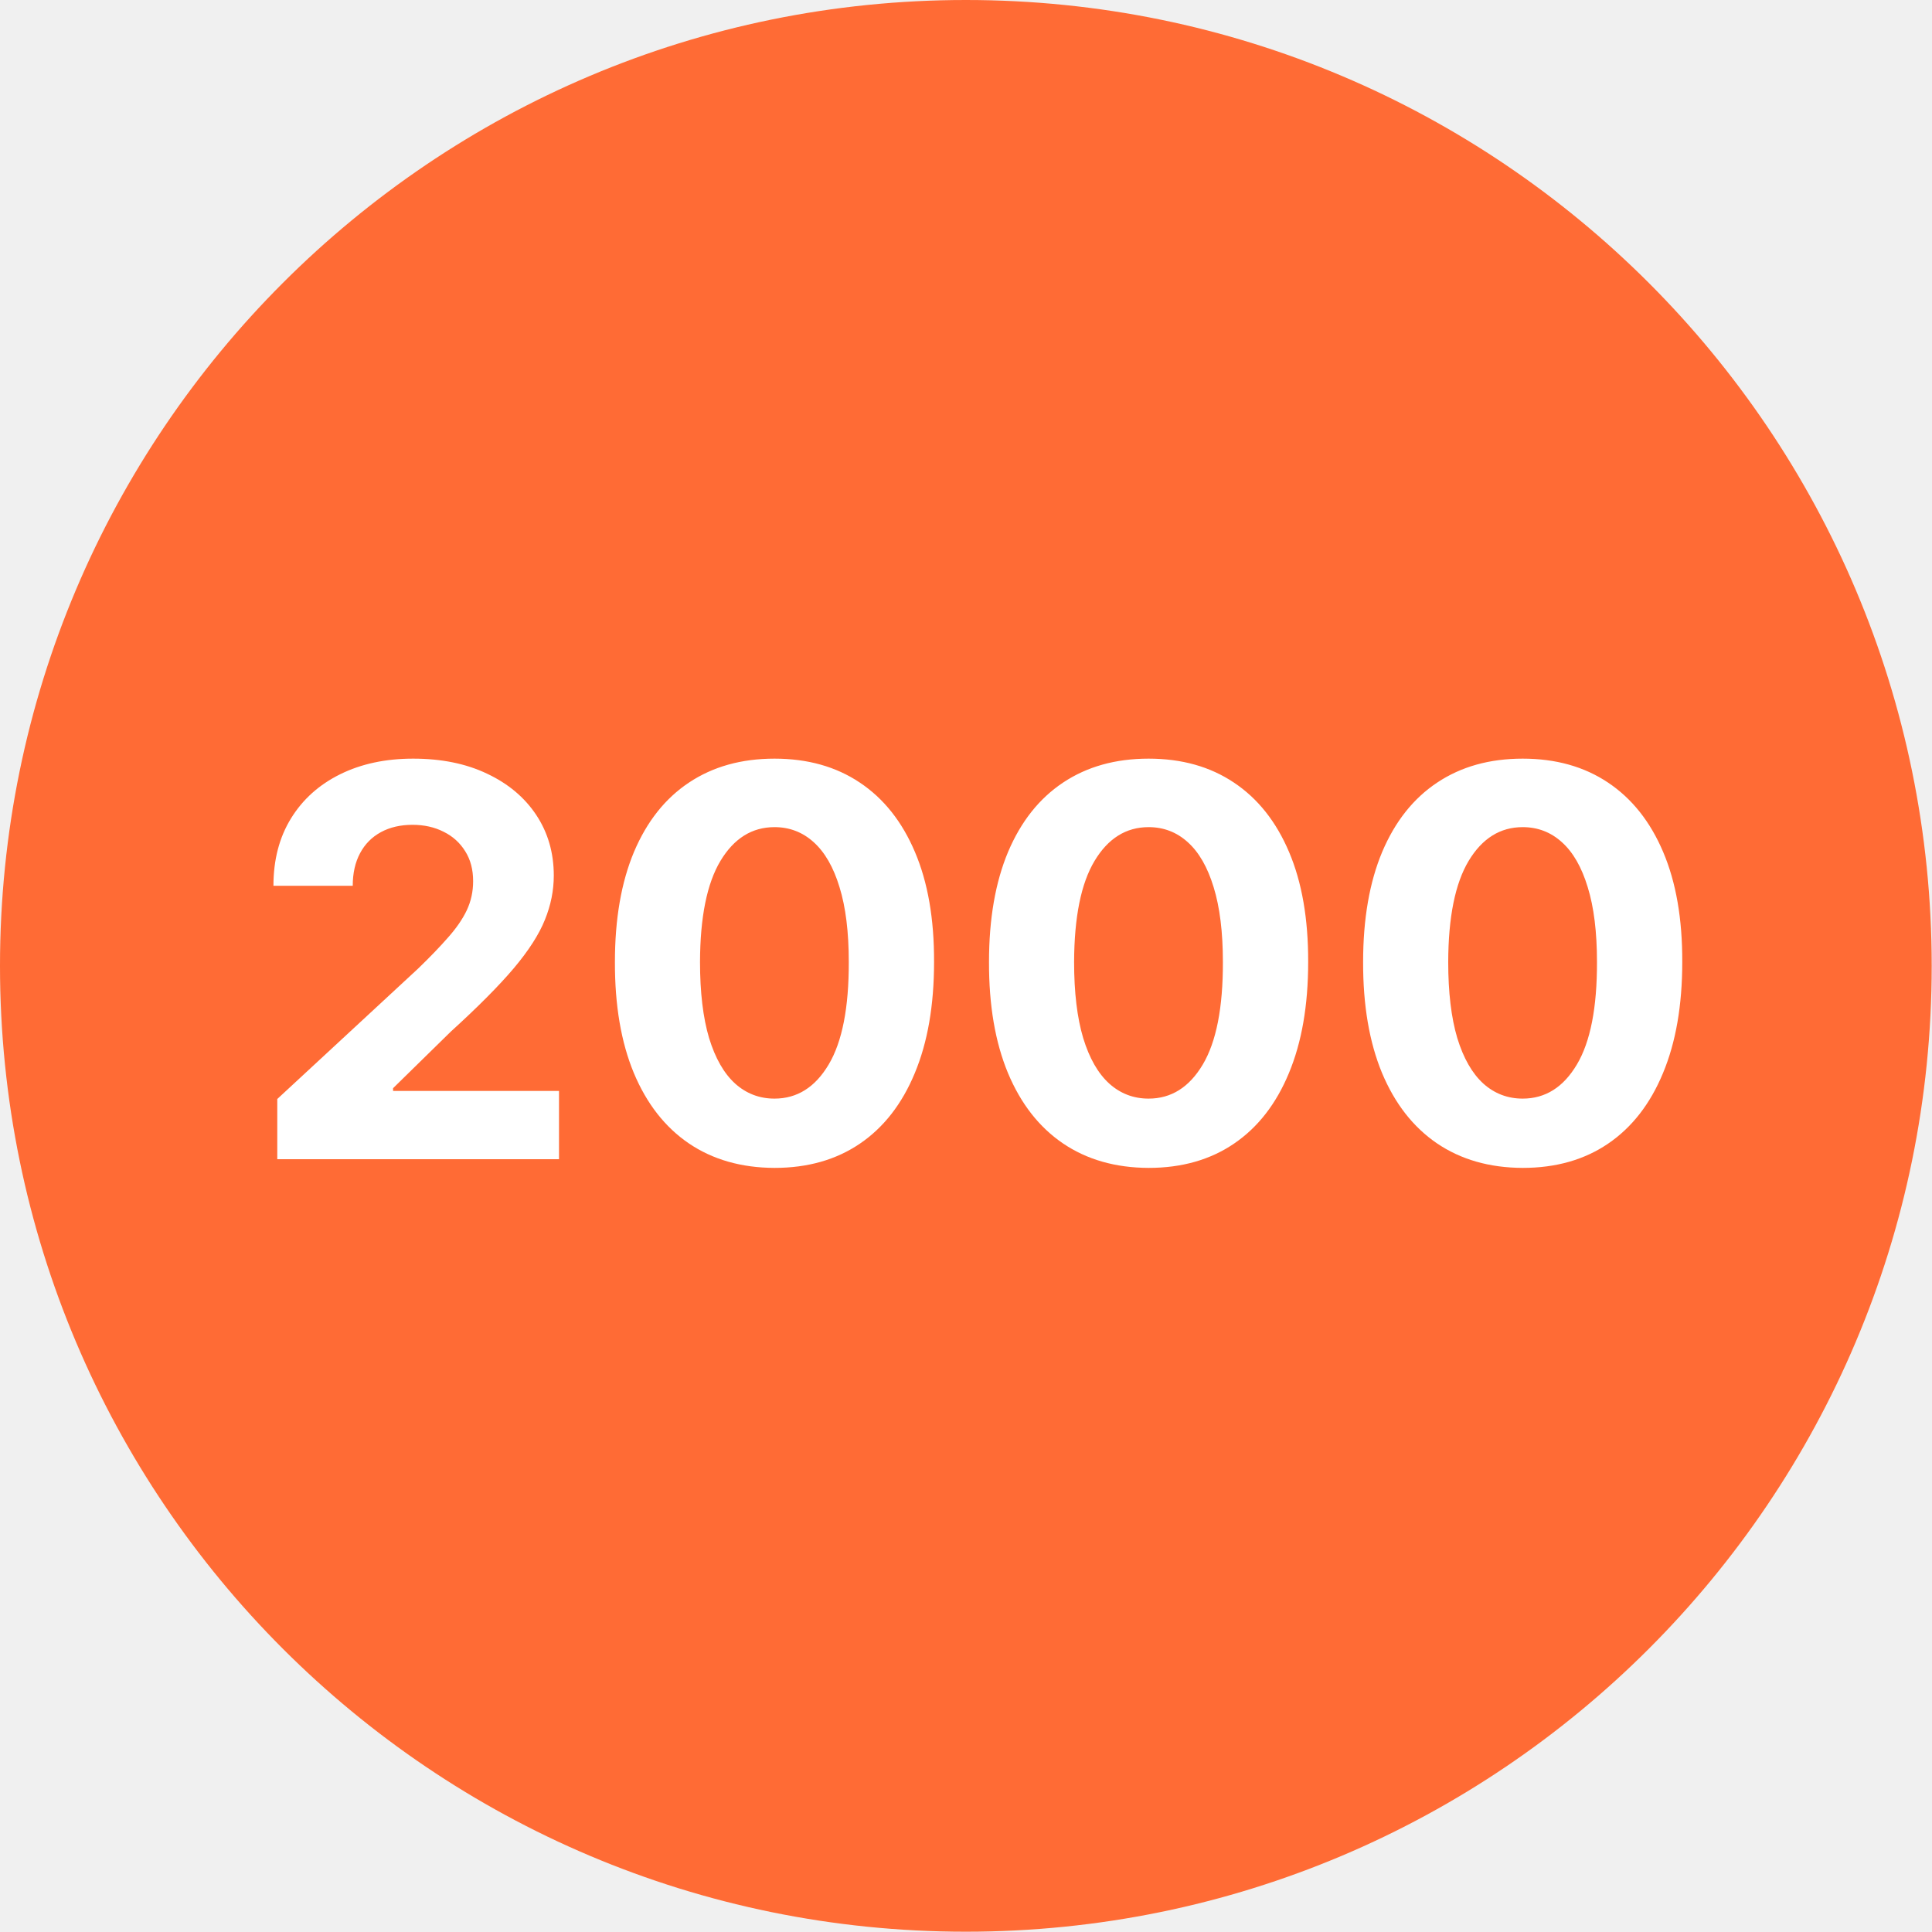
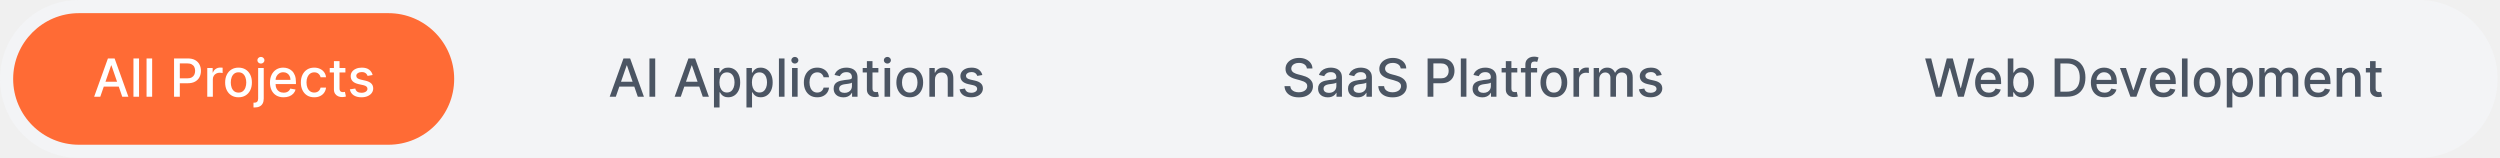
- <svg xmlns="http://www.w3.org/2000/svg" width="64" height="64" viewBox="0 0 64 64" fill="none">
-   <path d="M0 31.995C0 14.325 14.325 0 31.995 0V0C49.665 0 63.99 14.325 63.99 31.995V31.995C63.99 49.665 49.665 63.99 31.995 63.99V63.99C14.325 63.99 0 49.665 0 31.995V31.995Z" fill="#FF6B35" />
-   <path d="M9.185 38.4V36.406L13.845 32.091C14.242 31.708 14.574 31.363 14.842 31.056C15.115 30.749 15.322 30.449 15.462 30.155C15.603 29.856 15.673 29.535 15.673 29.189C15.673 28.806 15.586 28.476 15.411 28.199C15.236 27.917 14.998 27.702 14.695 27.553C14.393 27.4 14.05 27.323 13.666 27.323C13.266 27.323 12.916 27.404 12.618 27.566C12.32 27.728 12.089 27.96 11.928 28.263C11.766 28.565 11.685 28.925 11.685 29.343H9.058C9.058 28.486 9.251 27.743 9.639 27.112C10.027 26.481 10.57 25.993 11.269 25.648C11.968 25.303 12.773 25.131 13.685 25.131C14.623 25.131 15.439 25.297 16.134 25.629C16.832 25.957 17.376 26.413 17.764 26.997C18.151 27.581 18.345 28.25 18.345 29.004C18.345 29.498 18.247 29.986 18.051 30.468C17.859 30.949 17.516 31.484 17.022 32.072C16.528 32.656 15.831 33.357 14.932 34.175L13.021 36.048V36.138H18.518V38.4H9.185ZM25.656 38.688C24.557 38.684 23.611 38.413 22.818 37.876C22.03 37.339 21.422 36.562 20.996 35.543C20.574 34.525 20.366 33.3 20.37 31.868C20.37 30.44 20.581 29.224 21.003 28.218C21.429 27.212 22.036 26.447 22.824 25.923C23.617 25.395 24.561 25.131 25.656 25.131C26.751 25.131 27.693 25.395 28.481 25.923C29.274 26.451 29.883 27.219 30.309 28.224C30.736 29.226 30.947 30.44 30.942 31.868C30.942 33.304 30.729 34.531 30.303 35.55C29.881 36.568 29.276 37.346 28.488 37.883C27.699 38.42 26.756 38.688 25.656 38.688ZM25.656 36.393C26.406 36.393 27.005 36.016 27.452 35.262C27.9 34.508 28.121 33.376 28.117 31.868C28.117 30.875 28.015 30.048 27.81 29.388C27.61 28.727 27.324 28.231 26.954 27.898C26.587 27.566 26.155 27.4 25.656 27.4C24.91 27.4 24.314 27.773 23.866 28.518C23.419 29.264 23.193 30.381 23.189 31.868C23.189 32.873 23.289 33.713 23.489 34.386C23.694 35.055 23.981 35.558 24.352 35.895C24.723 36.227 25.157 36.393 25.656 36.393ZM38.049 38.688C36.949 38.684 36.003 38.413 35.211 37.876C34.422 37.339 33.815 36.562 33.389 35.543C32.967 34.525 32.758 33.3 32.762 31.868C32.762 30.44 32.973 29.224 33.395 28.218C33.821 27.212 34.429 26.447 35.217 25.923C36.01 25.395 36.953 25.131 38.049 25.131C39.144 25.131 40.086 25.395 40.874 25.923C41.667 26.451 42.276 27.219 42.702 28.224C43.128 29.226 43.339 30.44 43.335 31.868C43.335 33.304 43.122 34.531 42.696 35.55C42.274 36.568 41.669 37.346 40.88 37.883C40.092 38.42 39.148 38.688 38.049 38.688ZM38.049 36.393C38.799 36.393 39.397 36.016 39.845 35.262C40.292 34.508 40.514 33.376 40.51 31.868C40.51 30.875 40.407 30.048 40.203 29.388C40.002 28.727 39.717 28.231 39.346 27.898C38.98 27.566 38.547 27.4 38.049 27.4C37.303 27.4 36.706 27.773 36.259 28.518C35.811 29.264 35.586 30.381 35.581 31.868C35.581 32.873 35.681 33.713 35.882 34.386C36.086 35.055 36.374 35.558 36.745 35.895C37.115 36.227 37.55 36.393 38.049 36.393ZM50.441 38.688C49.342 38.684 48.396 38.413 47.603 37.876C46.815 37.339 46.208 36.562 45.781 35.543C45.36 34.525 45.151 33.3 45.155 31.868C45.155 30.44 45.366 29.224 45.788 28.218C46.214 27.212 46.821 26.447 47.61 25.923C48.402 25.395 49.346 25.131 50.441 25.131C51.536 25.131 52.478 25.395 53.267 25.923C54.059 26.451 54.669 27.219 55.095 28.224C55.521 29.226 55.732 30.44 55.727 31.868C55.727 33.304 55.514 34.531 55.088 35.55C54.666 36.568 54.061 37.346 53.273 37.883C52.485 38.42 51.541 38.688 50.441 38.688ZM50.441 36.393C51.191 36.393 51.79 36.016 52.237 35.262C52.685 34.508 52.906 33.376 52.902 31.868C52.902 30.875 52.8 30.048 52.595 29.388C52.395 28.727 52.11 28.231 51.739 27.898C51.372 27.566 50.94 27.4 50.441 27.4C49.696 27.4 49.099 27.773 48.651 28.518C48.204 29.264 47.978 30.381 47.974 31.868C47.974 32.873 48.074 33.713 48.274 34.386C48.479 35.055 48.767 35.558 49.137 35.895C49.508 36.227 49.943 36.393 50.441 36.393Z" fill="white" />
+ <svg xmlns="http://www.w3.org/2000/svg" width="760" height="48" viewBox="0 0 760 48" fill="none">
+   <rect width="759.26" height="48" rx="24" fill="#F3F4F6" />
+   <rect x="4" y="4" width="134.07" height="40" rx="20" fill="#FF6B35" />
+   <path d="M30.486 29.4H28.623L32.81 17.764H34.839L39.026 29.4H37.162L33.873 19.878H33.782L30.486 29.4ZM30.799 24.844H36.844V26.321H30.799V24.844ZM42.269 17.764V29.4H40.57V17.764H42.269ZM46.253 17.764V29.4H44.554V17.764H46.253ZM52.91 29.4V17.764H57.057C57.963 17.764 58.713 17.929 59.307 18.258C59.902 18.588 60.347 19.039 60.642 19.611C60.938 20.179 61.086 20.819 61.086 21.531C61.086 22.247 60.936 22.891 60.637 23.463C60.341 24.031 59.894 24.482 59.296 24.815C58.701 25.145 57.953 25.309 57.052 25.309H54.199V23.821H56.892C57.465 23.821 57.928 23.722 58.285 23.525C58.641 23.325 58.902 23.052 59.069 22.707C59.235 22.363 59.319 21.971 59.319 21.531C59.319 21.092 59.235 20.701 59.069 20.361C58.902 20.02 58.639 19.753 58.279 19.559C57.923 19.366 57.453 19.27 56.87 19.27H54.665V29.4H52.91ZM63.008 29.4V20.673H64.65V22.059H64.74C64.9 21.59 65.18 21.221 65.581 20.951C65.987 20.679 66.445 20.542 66.956 20.542C67.062 20.542 67.188 20.546 67.331 20.554C67.479 20.561 67.595 20.571 67.678 20.582V22.207C67.61 22.188 67.489 22.167 67.314 22.145C67.14 22.118 66.966 22.105 66.792 22.105C66.39 22.105 66.032 22.19 65.718 22.361C65.407 22.527 65.161 22.76 64.979 23.059C64.797 23.355 64.706 23.692 64.706 24.071V29.4H63.008ZM72.512 29.576C71.694 29.576 70.98 29.389 70.37 29.014C69.76 28.639 69.286 28.114 68.949 27.44C68.612 26.766 68.444 25.978 68.444 25.076C68.444 24.171 68.612 23.38 68.949 22.701C69.286 22.023 69.76 21.497 70.37 21.122C70.98 20.747 71.694 20.559 72.512 20.559C73.33 20.559 74.044 20.747 74.654 21.122C75.264 21.497 75.737 22.023 76.074 22.701C76.411 23.38 76.58 24.171 76.58 25.076C76.58 25.978 76.411 26.766 76.074 27.44C75.737 28.114 75.264 28.639 74.654 29.014C74.044 29.389 73.33 29.576 72.512 29.576ZM72.517 28.15C73.048 28.15 73.487 28.01 73.836 27.73C74.184 27.45 74.442 27.076 74.608 26.611C74.779 26.145 74.864 25.631 74.864 25.071C74.864 24.514 74.779 24.003 74.608 23.537C74.442 23.067 74.184 22.69 73.836 22.406C73.487 22.122 73.048 21.98 72.517 21.98C71.983 21.98 71.54 22.122 71.188 22.406C70.84 22.69 70.58 23.067 70.41 23.537C70.243 24.003 70.16 24.514 70.16 25.071C70.16 25.631 70.243 26.145 70.41 26.611C70.58 27.076 70.84 27.45 71.188 27.73C71.54 28.01 71.983 28.15 72.517 28.15ZM78.476 20.673H80.175V29.969C80.175 30.552 80.069 31.044 79.857 31.446C79.649 31.847 79.338 32.152 78.925 32.361C78.516 32.569 78.01 32.673 77.408 32.673C77.347 32.673 77.291 32.673 77.238 32.673C77.181 32.673 77.122 32.671 77.061 32.667V31.207C77.115 31.207 77.162 31.207 77.204 31.207C77.242 31.207 77.285 31.207 77.334 31.207C77.736 31.207 78.026 31.099 78.204 30.883C78.385 30.671 78.476 30.363 78.476 29.957V20.673ZM79.317 19.326C79.022 19.326 78.768 19.228 78.556 19.031C78.347 18.83 78.243 18.592 78.243 18.315C78.243 18.035 78.347 17.796 78.556 17.599C78.768 17.398 79.022 17.298 79.317 17.298C79.613 17.298 79.865 17.398 80.073 17.599C80.285 17.796 80.391 18.035 80.391 18.315C80.391 18.592 80.285 18.83 80.073 19.031C79.865 19.228 79.613 19.326 79.317 19.326ZM86.222 29.576C85.362 29.576 84.622 29.393 84.001 29.025C83.383 28.654 82.906 28.133 82.569 27.463C82.235 26.789 82.069 25.999 82.069 25.094C82.069 24.2 82.235 23.412 82.569 22.73C82.906 22.048 83.376 21.516 83.978 21.133C84.584 20.751 85.292 20.559 86.103 20.559C86.595 20.559 87.072 20.641 87.535 20.804C87.997 20.967 88.411 21.222 88.779 21.571C89.146 21.919 89.436 22.372 89.648 22.929C89.86 23.482 89.966 24.154 89.966 24.946V25.548H83.029V24.275H88.302C88.302 23.828 88.211 23.433 88.029 23.088C87.847 22.739 87.591 22.465 87.262 22.264C86.936 22.063 86.553 21.963 86.114 21.963C85.637 21.963 85.22 22.08 84.864 22.315C84.512 22.546 84.239 22.849 84.046 23.224C83.856 23.596 83.762 23.999 83.762 24.434V25.429C83.762 26.012 83.864 26.508 84.069 26.917C84.277 27.326 84.567 27.639 84.938 27.855C85.309 28.067 85.743 28.173 86.239 28.173C86.561 28.173 86.855 28.128 87.12 28.037C87.385 27.942 87.614 27.802 87.807 27.616C88.001 27.431 88.148 27.201 88.251 26.929L89.858 27.219C89.73 27.692 89.499 28.107 89.165 28.463C88.836 28.815 88.421 29.09 87.921 29.287C87.425 29.48 86.858 29.576 86.222 29.576ZM95.528 29.576C94.683 29.576 93.956 29.385 93.346 29.003C92.74 28.616 92.274 28.084 91.948 27.406C91.622 26.728 91.459 25.951 91.459 25.076C91.459 24.19 91.626 23.408 91.959 22.73C92.293 22.048 92.762 21.516 93.368 21.133C93.974 20.751 94.688 20.559 95.51 20.559C96.173 20.559 96.764 20.683 97.283 20.929C97.802 21.171 98.221 21.512 98.539 21.951C98.861 22.391 99.052 22.904 99.113 23.491H97.459C97.368 23.082 97.16 22.73 96.834 22.434C96.512 22.139 96.081 21.991 95.539 21.991C95.065 21.991 94.651 22.116 94.294 22.366C93.942 22.613 93.668 22.965 93.471 23.423C93.274 23.878 93.175 24.416 93.175 25.037C93.175 25.673 93.272 26.222 93.465 26.684C93.658 27.147 93.931 27.505 94.283 27.758C94.639 28.012 95.058 28.139 95.539 28.139C95.861 28.139 96.153 28.08 96.414 27.963C96.679 27.842 96.901 27.669 97.079 27.446C97.26 27.222 97.387 26.953 97.459 26.639H99.113C99.052 27.203 98.868 27.707 98.561 28.15C98.255 28.594 97.844 28.942 97.329 29.196C96.817 29.45 96.217 29.576 95.528 29.576ZM105.003 20.673V22.037H100.236V20.673H105.003ZM101.515 18.582H103.214V26.838C103.214 27.167 103.263 27.416 103.361 27.582C103.46 27.745 103.587 27.857 103.742 27.917C103.901 27.974 104.073 28.003 104.259 28.003C104.395 28.003 104.515 27.993 104.617 27.974C104.719 27.955 104.799 27.94 104.856 27.929L105.162 29.332C105.064 29.37 104.924 29.408 104.742 29.446C104.56 29.488 104.333 29.51 104.06 29.514C103.613 29.522 103.196 29.442 102.81 29.275C102.424 29.109 102.111 28.851 101.873 28.503C101.634 28.154 101.515 27.717 101.515 27.19V18.582ZM113.282 22.804L111.742 23.076C111.678 22.88 111.575 22.692 111.435 22.514C111.299 22.336 111.113 22.19 110.878 22.076C110.643 21.963 110.35 21.906 109.998 21.906C109.517 21.906 109.115 22.014 108.793 22.23C108.471 22.442 108.31 22.717 108.31 23.054C108.31 23.346 108.418 23.58 108.634 23.758C108.85 23.936 109.198 24.082 109.679 24.196L111.066 24.514C111.869 24.7 112.467 24.986 112.861 25.372C113.255 25.758 113.452 26.26 113.452 26.878C113.452 27.4 113.301 27.866 112.998 28.275C112.698 28.681 112.28 28.999 111.742 29.23C111.208 29.461 110.589 29.576 109.884 29.576C108.907 29.576 108.109 29.368 107.492 28.951C106.875 28.531 106.496 27.934 106.356 27.162L107.998 26.912C108.1 27.34 108.31 27.664 108.628 27.883C108.946 28.099 109.361 28.207 109.873 28.207C110.429 28.207 110.875 28.092 111.208 27.861C111.541 27.626 111.708 27.34 111.708 27.003C111.708 26.73 111.606 26.501 111.401 26.315C111.2 26.13 110.892 25.989 110.475 25.895L108.998 25.571C108.183 25.385 107.581 25.09 107.191 24.684C106.804 24.279 106.611 23.766 106.611 23.145C106.611 22.63 106.755 22.179 107.043 21.792C107.331 21.406 107.729 21.105 108.236 20.889C108.744 20.669 109.325 20.559 109.981 20.559C110.924 20.559 111.666 20.764 112.208 21.173C112.75 21.578 113.107 22.122 113.282 22.804Z" fill="white" />
+   <path d="M187.211 29.4H185.347L189.535 17.764H191.563L195.751 29.4H193.887L190.597 19.878H190.506L187.211 29.4ZM187.523 24.844H193.569V26.321H187.523V24.844ZM199.187 17.764V29.4H197.431V17.764H199.187ZM206.961 29.4H205.097L209.285 17.764H211.313L215.501 29.4H213.637L210.347 19.878H210.256L206.961 29.4ZM207.273 24.844H213.319V26.321H207.273V24.844ZM217.045 32.673V20.673H218.704V22.088H218.846C218.944 21.906 219.086 21.696 219.272 21.457C219.458 21.219 219.715 21.01 220.045 20.832C220.374 20.65 220.81 20.559 221.352 20.559C222.056 20.559 222.685 20.738 223.238 21.094C223.791 21.45 224.225 21.963 224.539 22.633C224.857 23.304 225.016 24.111 225.016 25.054C225.016 25.997 224.859 26.806 224.545 27.48C224.23 28.15 223.799 28.667 223.249 29.031C222.7 29.391 222.073 29.571 221.369 29.571C220.838 29.571 220.405 29.482 220.068 29.304C219.734 29.126 219.473 28.917 219.283 28.679C219.094 28.44 218.948 28.228 218.846 28.042H218.744V32.673H217.045ZM218.71 25.037C218.71 25.65 218.799 26.188 218.977 26.65C219.155 27.113 219.412 27.474 219.749 27.736C220.086 27.993 220.499 28.122 220.988 28.122C221.496 28.122 221.92 27.988 222.261 27.719C222.602 27.446 222.859 27.076 223.033 26.611C223.211 26.145 223.3 25.62 223.3 25.037C223.3 24.461 223.213 23.944 223.039 23.486C222.869 23.027 222.611 22.666 222.266 22.4C221.925 22.135 221.499 22.003 220.988 22.003C220.496 22.003 220.079 22.13 219.738 22.383C219.401 22.637 219.145 22.991 218.971 23.446C218.797 23.9 218.71 24.431 218.71 25.037ZM226.92 32.673V20.673H228.579V22.088H228.721C228.819 21.906 228.961 21.696 229.147 21.457C229.333 21.219 229.59 21.01 229.92 20.832C230.249 20.65 230.685 20.559 231.227 20.559C231.931 20.559 232.56 20.738 233.113 21.094C233.666 21.45 234.1 21.963 234.414 22.633C234.732 23.304 234.891 24.111 234.891 25.054C234.891 25.997 234.734 26.806 234.42 27.48C234.105 28.15 233.674 28.667 233.124 29.031C232.575 29.391 231.948 29.571 231.244 29.571C230.713 29.571 230.28 29.482 229.943 29.304C229.609 29.126 229.348 28.917 229.158 28.679C228.969 28.44 228.823 28.228 228.721 28.042H228.619V32.673H226.92ZM228.585 25.037C228.585 25.65 228.674 26.188 228.852 26.65C229.03 27.113 229.287 27.474 229.624 27.736C229.961 27.993 230.374 28.122 230.863 28.122C231.371 28.122 231.795 27.988 232.136 27.719C232.477 27.446 232.734 27.076 232.908 26.611C233.086 26.145 233.175 25.62 233.175 25.037C233.175 24.461 233.088 23.944 232.914 23.486C232.744 23.027 232.486 22.666 232.141 22.4C231.8 22.135 231.374 22.003 230.863 22.003C230.371 22.003 229.954 22.13 229.613 22.383C229.276 22.637 229.02 22.991 228.846 23.446C228.672 23.9 228.585 24.431 228.585 25.037ZM238.494 17.764V29.4H236.795V17.764H238.494ZM240.779 29.4V20.673H242.478V29.4H240.779ZM241.637 19.326C241.342 19.326 241.088 19.228 240.876 19.031C240.667 18.83 240.563 18.592 240.563 18.315C240.563 18.035 240.667 17.796 240.876 17.599C241.088 17.398 241.342 17.298 241.637 17.298C241.933 17.298 242.184 17.398 242.393 17.599C242.605 17.796 242.711 18.035 242.711 18.315C242.711 18.592 242.605 18.83 242.393 19.031C242.184 19.228 241.933 19.326 241.637 19.326ZM248.44 29.576C247.595 29.576 246.868 29.385 246.258 29.003C245.652 28.616 245.186 28.084 244.86 27.406C244.534 26.728 244.371 25.951 244.371 25.076C244.371 24.19 244.538 23.408 244.871 22.73C245.205 22.048 245.675 21.516 246.281 21.133C246.887 20.751 247.601 20.559 248.423 20.559C249.085 20.559 249.676 20.683 250.195 20.929C250.714 21.171 251.133 21.512 251.451 21.951C251.773 22.391 251.964 22.904 252.025 23.491H250.371C250.281 23.082 250.072 22.73 249.746 22.434C249.425 22.139 248.993 21.991 248.451 21.991C247.978 21.991 247.563 22.116 247.207 22.366C246.854 22.613 246.58 22.965 246.383 23.423C246.186 23.878 246.087 24.416 246.087 25.037C246.087 25.673 246.184 26.222 246.377 26.684C246.57 27.147 246.843 27.505 247.195 27.758C247.551 28.012 247.97 28.139 248.451 28.139C248.773 28.139 249.065 28.08 249.326 27.963C249.591 27.842 249.813 27.669 249.991 27.446C250.173 27.222 250.3 26.953 250.371 26.639H252.025C251.964 27.203 251.781 27.707 251.474 28.15C251.167 28.594 250.756 28.942 250.241 29.196C249.729 29.45 249.129 29.576 248.44 29.576ZM256.381 29.594C255.828 29.594 255.328 29.491 254.881 29.287C254.434 29.078 254.08 28.777 253.819 28.383C253.561 27.989 253.433 27.506 253.433 26.934C253.433 26.442 253.527 26.037 253.717 25.719C253.906 25.4 254.162 25.148 254.484 24.963C254.806 24.777 255.166 24.637 255.563 24.542C255.961 24.448 256.366 24.376 256.779 24.326C257.302 24.266 257.726 24.217 258.052 24.179C258.378 24.137 258.614 24.071 258.762 23.98C258.91 23.889 258.984 23.741 258.984 23.537V23.497C258.984 23.001 258.844 22.616 258.563 22.344C258.287 22.071 257.874 21.934 257.325 21.934C256.753 21.934 256.302 22.061 255.972 22.315C255.647 22.565 255.421 22.844 255.296 23.15L253.7 22.787C253.889 22.256 254.166 21.828 254.529 21.503C254.897 21.173 255.319 20.934 255.796 20.787C256.273 20.635 256.775 20.559 257.302 20.559C257.65 20.559 258.02 20.601 258.41 20.684C258.804 20.764 259.171 20.912 259.512 21.128C259.857 21.344 260.139 21.652 260.359 22.054C260.578 22.451 260.688 22.969 260.688 23.605V29.4H259.029V28.207H258.961C258.851 28.427 258.686 28.643 258.467 28.855C258.247 29.067 257.965 29.243 257.62 29.383C257.275 29.523 256.862 29.594 256.381 29.594ZM256.751 28.23C257.22 28.23 257.622 28.137 257.955 27.951C258.292 27.766 258.548 27.523 258.722 27.224C258.9 26.921 258.989 26.597 258.989 26.253V25.128C258.929 25.188 258.811 25.245 258.637 25.298C258.467 25.347 258.272 25.391 258.052 25.429C257.832 25.463 257.618 25.495 257.41 25.525C257.202 25.552 257.027 25.575 256.887 25.594C256.558 25.635 256.256 25.705 255.984 25.804C255.715 25.902 255.499 26.044 255.336 26.23C255.177 26.412 255.097 26.654 255.097 26.957C255.097 27.378 255.253 27.696 255.563 27.912C255.874 28.124 256.27 28.23 256.751 28.23ZM267.025 20.673V22.037H262.258V20.673H267.025ZM263.536 18.582H265.235V26.838C265.235 27.167 265.284 27.416 265.383 27.582C265.481 27.745 265.608 27.857 265.764 27.917C265.923 27.974 266.095 28.003 266.281 28.003C266.417 28.003 266.536 27.993 266.639 27.974C266.741 27.955 266.82 27.94 266.877 27.929L267.184 29.332C267.085 29.37 266.945 29.408 266.764 29.446C266.582 29.488 266.354 29.51 266.082 29.514C265.635 29.522 265.218 29.442 264.832 29.275C264.445 29.109 264.133 28.851 263.894 28.503C263.656 28.154 263.536 27.717 263.536 27.19V18.582ZM268.904 29.4V20.673H270.603V29.4H268.904ZM269.762 19.326C269.467 19.326 269.213 19.228 269.001 19.031C268.792 18.83 268.688 18.592 268.688 18.315C268.688 18.035 268.792 17.796 269.001 17.599C269.213 17.398 269.467 17.298 269.762 17.298C270.058 17.298 270.309 17.398 270.518 17.599C270.73 17.796 270.836 18.035 270.836 18.315C270.836 18.592 270.73 18.83 270.518 19.031C270.309 19.228 270.058 19.326 269.762 19.326ZM276.565 29.576C275.746 29.576 275.032 29.389 274.423 29.014C273.813 28.639 273.339 28.114 273.002 27.44C272.665 26.766 272.496 25.978 272.496 25.076C272.496 24.171 272.665 23.38 273.002 22.701C273.339 22.023 273.813 21.497 274.423 21.122C275.032 20.747 275.746 20.559 276.565 20.559C277.383 20.559 278.097 20.747 278.707 21.122C279.317 21.497 279.79 22.023 280.127 22.701C280.464 23.38 280.633 24.171 280.633 25.076C280.633 25.978 280.464 26.766 280.127 27.44C279.79 28.114 279.317 28.639 278.707 29.014C278.097 29.389 277.383 29.576 276.565 29.576ZM276.57 28.15C277.101 28.15 277.54 28.01 277.889 27.73C278.237 27.45 278.495 27.076 278.661 26.611C278.832 26.145 278.917 25.631 278.917 25.071C278.917 24.514 278.832 24.003 278.661 23.537C278.495 23.067 278.237 22.69 277.889 22.406C277.54 22.122 277.101 21.98 276.57 21.98C276.036 21.98 275.593 22.122 275.241 22.406C274.892 22.69 274.633 23.067 274.462 23.537C274.296 24.003 274.212 24.514 274.212 25.071C274.212 25.631 274.296 26.145 274.462 26.611C274.633 27.076 274.892 27.45 275.241 27.73C275.593 28.01 276.036 28.15 276.57 28.15ZM284.228 24.219V29.4H282.529V20.673H284.16V22.094H284.268C284.469 21.631 284.783 21.26 285.211 20.98C285.643 20.7 286.186 20.559 286.842 20.559C287.436 20.559 287.957 20.684 288.404 20.934C288.851 21.181 289.198 21.548 289.444 22.037C289.69 22.525 289.813 23.13 289.813 23.849V29.4H288.114V24.054C288.114 23.421 287.95 22.927 287.62 22.571C287.291 22.211 286.838 22.031 286.262 22.031C285.868 22.031 285.518 22.116 285.211 22.287C284.908 22.457 284.667 22.707 284.489 23.037C284.315 23.363 284.228 23.756 284.228 24.219ZM298.631 22.804L297.092 23.076C297.027 22.88 296.925 22.692 296.785 22.514C296.648 22.336 296.463 22.19 296.228 22.076C295.993 21.963 295.7 21.906 295.347 21.906C294.866 21.906 294.465 22.014 294.143 22.23C293.821 22.442 293.66 22.717 293.66 23.054C293.66 23.346 293.768 23.58 293.984 23.758C294.2 23.936 294.548 24.082 295.029 24.196L296.416 24.514C297.219 24.7 297.817 24.986 298.211 25.372C298.605 25.758 298.802 26.26 298.802 26.878C298.802 27.4 298.65 27.866 298.347 28.275C298.048 28.681 297.63 28.999 297.092 29.23C296.558 29.461 295.938 29.576 295.234 29.576C294.256 29.576 293.459 29.368 292.842 28.951C292.224 28.531 291.845 27.934 291.705 27.162L293.347 26.912C293.45 27.34 293.66 27.664 293.978 27.883C294.296 28.099 294.711 28.207 295.222 28.207C295.779 28.207 296.224 28.092 296.558 27.861C296.891 27.626 297.058 27.34 297.058 27.003C297.058 26.73 296.955 26.501 296.751 26.315C296.55 26.13 296.241 25.989 295.825 25.895L294.347 25.571C293.533 25.385 292.931 25.09 292.541 24.684C292.154 24.279 291.961 23.766 291.961 23.145C291.961 22.63 292.105 22.179 292.393 21.792C292.681 21.406 293.078 21.105 293.586 20.889C294.094 20.669 294.675 20.559 295.33 20.559C296.273 20.559 297.016 20.764 297.558 21.173C298.099 21.578 298.457 22.122 298.631 22.804Z" fill="#4B5563" />
+   <path d="M397.29 20.821C397.229 20.283 396.979 19.866 396.54 19.571C396.101 19.272 395.548 19.122 394.881 19.122C394.404 19.122 393.991 19.198 393.642 19.349C393.294 19.497 393.023 19.701 392.83 19.963C392.64 20.221 392.546 20.514 392.546 20.844C392.546 21.12 392.61 21.359 392.739 21.559C392.871 21.76 393.044 21.929 393.256 22.065C393.472 22.198 393.703 22.309 393.949 22.4C394.195 22.488 394.432 22.559 394.659 22.616L395.796 22.912C396.167 23.003 396.548 23.126 396.938 23.281C397.328 23.436 397.69 23.641 398.023 23.895C398.356 24.148 398.625 24.463 398.83 24.838C399.038 25.213 399.142 25.662 399.142 26.184C399.142 26.844 398.972 27.429 398.631 27.94C398.294 28.451 397.803 28.855 397.159 29.15C396.519 29.446 395.745 29.594 394.835 29.594C393.964 29.594 393.21 29.455 392.574 29.179C391.938 28.902 391.44 28.51 391.08 28.003C390.72 27.491 390.521 26.885 390.483 26.184H392.245C392.279 26.605 392.415 26.955 392.654 27.236C392.896 27.512 393.205 27.719 393.58 27.855C393.959 27.988 394.373 28.054 394.824 28.054C395.32 28.054 395.762 27.976 396.148 27.821C396.538 27.662 396.845 27.442 397.068 27.162C397.292 26.878 397.404 26.546 397.404 26.167C397.404 25.823 397.305 25.541 397.108 25.321C396.915 25.101 396.652 24.919 396.318 24.775C395.989 24.631 395.616 24.505 395.199 24.395L393.824 24.02C392.892 23.766 392.154 23.393 391.608 22.9C391.067 22.408 390.796 21.756 390.796 20.946C390.796 20.275 390.978 19.69 391.341 19.19C391.705 18.69 392.197 18.302 392.818 18.025C393.44 17.745 394.14 17.605 394.921 17.605C395.709 17.605 396.404 17.743 397.006 18.02C397.612 18.296 398.089 18.677 398.438 19.162C398.786 19.643 398.968 20.196 398.983 20.821H397.29ZM403.644 29.594C403.091 29.594 402.591 29.491 402.144 29.287C401.697 29.078 401.343 28.777 401.081 28.383C400.824 27.989 400.695 27.506 400.695 26.934C400.695 26.442 400.79 26.037 400.979 25.719C401.168 25.4 401.424 25.148 401.746 24.963C402.068 24.777 402.428 24.637 402.826 24.542C403.223 24.448 403.629 24.376 404.041 24.326C404.564 24.266 404.988 24.217 405.314 24.179C405.64 24.137 405.877 24.071 406.024 23.98C406.172 23.889 406.246 23.741 406.246 23.537V23.497C406.246 23.001 406.106 22.616 405.826 22.344C405.549 22.071 405.136 21.934 404.587 21.934C404.015 21.934 403.564 22.061 403.235 22.315C402.909 22.565 402.683 22.844 402.558 23.15L400.962 22.787C401.151 22.256 401.428 21.828 401.791 21.503C402.159 21.173 402.581 20.934 403.058 20.787C403.536 20.635 404.038 20.559 404.564 20.559C404.913 20.559 405.282 20.601 405.672 20.684C406.066 20.764 406.433 20.912 406.774 21.128C407.119 21.344 407.401 21.652 407.621 22.054C407.841 22.451 407.951 22.969 407.951 23.605V29.4H406.291V28.207H406.223C406.113 28.427 405.949 28.643 405.729 28.855C405.509 29.067 405.227 29.243 404.882 29.383C404.538 29.523 404.125 29.594 403.644 29.594ZM404.013 28.23C404.483 28.23 404.884 28.137 405.218 27.951C405.555 27.766 405.81 27.523 405.985 27.224C406.163 26.921 406.252 26.597 406.252 26.253V25.128C406.191 25.188 406.074 25.245 405.899 25.298C405.729 25.347 405.534 25.391 405.314 25.429C405.094 25.463 404.88 25.495 404.672 25.525C404.464 25.552 404.29 25.575 404.149 25.594C403.82 25.635 403.519 25.705 403.246 25.804C402.977 25.902 402.761 26.044 402.598 26.23C402.439 26.412 402.36 26.654 402.36 26.957C402.36 27.378 402.515 27.696 402.826 27.912C403.136 28.124 403.532 28.23 404.013 28.23ZM412.753 29.594C412.2 29.594 411.7 29.491 411.253 29.287C410.806 29.078 410.452 28.777 410.191 28.383C409.933 27.989 409.804 27.506 409.804 26.934C409.804 26.442 409.899 26.037 410.088 25.719C410.278 25.4 410.533 25.148 410.855 24.963C411.177 24.777 411.537 24.637 411.935 24.542C412.333 24.448 412.738 24.376 413.151 24.326C413.674 24.266 414.098 24.217 414.424 24.179C414.749 24.137 414.986 24.071 415.134 23.98C415.281 23.889 415.355 23.741 415.355 23.537V23.497C415.355 23.001 415.215 22.616 414.935 22.344C414.658 22.071 414.246 21.934 413.696 21.934C413.124 21.934 412.674 22.061 412.344 22.315C412.018 22.565 411.793 22.844 411.668 23.15L410.071 22.787C410.261 22.256 410.537 21.828 410.901 21.503C411.268 21.173 411.691 20.934 412.168 20.787C412.645 20.635 413.147 20.559 413.674 20.559C414.022 20.559 414.391 20.601 414.781 20.684C415.175 20.764 415.543 20.912 415.884 21.128C416.228 21.344 416.511 21.652 416.73 22.054C416.95 22.451 417.06 22.969 417.06 23.605V29.4H415.401V28.207H415.333C415.223 28.427 415.058 28.643 414.838 28.855C414.619 29.067 414.336 29.243 413.992 29.383C413.647 29.523 413.234 29.594 412.753 29.594ZM413.122 28.23C413.592 28.23 413.994 28.137 414.327 27.951C414.664 27.766 414.92 27.523 415.094 27.224C415.272 26.921 415.361 26.597 415.361 26.253V25.128C415.3 25.188 415.183 25.245 415.009 25.298C414.838 25.347 414.643 25.391 414.424 25.429C414.204 25.463 413.99 25.495 413.781 25.525C413.573 25.552 413.399 25.575 413.259 25.594C412.929 25.635 412.628 25.705 412.355 25.804C412.086 25.902 411.871 26.044 411.708 26.23C411.549 26.412 411.469 26.654 411.469 26.957C411.469 27.378 411.624 27.696 411.935 27.912C412.246 28.124 412.641 28.23 413.122 28.23ZM425.806 20.821C425.745 20.283 425.495 19.866 425.056 19.571C424.616 19.272 424.063 19.122 423.397 19.122C422.919 19.122 422.506 19.198 422.158 19.349C421.809 19.497 421.539 19.701 421.345 19.963C421.156 20.221 421.061 20.514 421.061 20.844C421.061 21.12 421.126 21.359 421.255 21.559C421.387 21.76 421.559 21.929 421.772 22.065C421.987 22.198 422.219 22.309 422.465 22.4C422.711 22.488 422.948 22.559 423.175 22.616L424.311 22.912C424.683 23.003 425.063 23.126 425.453 23.281C425.844 23.436 426.205 23.641 426.539 23.895C426.872 24.148 427.141 24.463 427.345 24.838C427.554 25.213 427.658 25.662 427.658 26.184C427.658 26.844 427.487 27.429 427.147 27.94C426.809 28.451 426.319 28.855 425.675 29.15C425.035 29.446 424.26 29.594 423.351 29.594C422.48 29.594 421.726 29.455 421.09 29.179C420.453 28.902 419.955 28.51 419.595 28.003C419.236 27.491 419.037 26.885 418.999 26.184H420.76C420.794 26.605 420.931 26.955 421.169 27.236C421.412 27.512 421.72 27.719 422.095 27.855C422.474 27.988 422.889 28.054 423.34 28.054C423.836 28.054 424.277 27.976 424.664 27.821C425.054 27.662 425.361 27.442 425.584 27.162C425.808 26.878 425.919 26.546 425.919 26.167C425.919 25.823 425.821 25.541 425.624 25.321C425.431 25.101 425.167 24.919 424.834 24.775C424.505 24.631 424.131 24.505 423.715 24.395L422.34 24.02C421.408 23.766 420.669 23.393 420.124 22.9C419.582 22.408 419.311 21.756 419.311 20.946C419.311 20.275 419.493 19.69 419.857 19.19C420.22 18.69 420.713 18.302 421.334 18.025C421.955 17.745 422.656 17.605 423.436 17.605C424.224 17.605 424.919 17.743 425.522 18.02C426.128 18.296 426.605 18.677 426.953 19.162C427.302 19.643 427.484 20.196 427.499 20.821H425.806ZM433.99 29.4V17.764H438.138C439.043 17.764 439.793 17.929 440.388 18.258C440.983 18.588 441.428 19.039 441.723 19.611C442.019 20.179 442.166 20.819 442.166 21.531C442.166 22.247 442.017 22.891 441.718 23.463C441.422 24.031 440.975 24.482 440.377 24.815C439.782 25.145 439.034 25.309 438.132 25.309H435.28V23.821H437.973C438.545 23.821 439.009 23.722 439.365 23.525C439.721 23.325 439.983 23.052 440.149 22.707C440.316 22.363 440.399 21.971 440.399 21.531C440.399 21.092 440.316 20.701 440.149 20.361C439.983 20.02 439.719 19.753 439.36 19.559C439.004 19.366 438.534 19.27 437.951 19.27H435.746V29.4H433.99ZM445.787 17.764V29.4H444.088V17.764H445.787ZM450.612 29.594C450.059 29.594 449.559 29.491 449.112 29.287C448.665 29.078 448.311 28.777 448.05 28.383C447.792 27.989 447.664 27.506 447.664 26.934C447.664 26.442 447.758 26.037 447.948 25.719C448.137 25.4 448.393 25.148 448.715 24.963C449.037 24.777 449.397 24.637 449.794 24.542C450.192 24.448 450.597 24.376 451.01 24.326C451.533 24.266 451.957 24.217 452.283 24.179C452.609 24.137 452.845 24.071 452.993 23.98C453.141 23.889 453.215 23.741 453.215 23.537V23.497C453.215 23.001 453.075 22.616 452.794 22.344C452.518 22.071 452.105 21.934 451.556 21.934C450.984 21.934 450.533 22.061 450.203 22.315C449.878 22.565 449.652 22.844 449.527 23.15L447.931 22.787C448.12 22.256 448.397 21.828 448.76 21.503C449.128 21.173 449.55 20.934 450.027 20.787C450.505 20.635 451.006 20.559 451.533 20.559C451.881 20.559 452.251 20.601 452.641 20.684C453.035 20.764 453.402 20.912 453.743 21.128C454.088 21.344 454.37 21.652 454.59 22.054C454.809 22.451 454.919 22.969 454.919 23.605V29.4H453.26V28.207H453.192C453.082 28.427 452.917 28.643 452.698 28.855C452.478 29.067 452.196 29.243 451.851 29.383C451.506 29.523 451.094 29.594 450.612 29.594ZM450.982 28.23C451.451 28.23 451.853 28.137 452.186 27.951C452.523 27.766 452.779 27.523 452.953 27.224C453.131 26.921 453.22 26.597 453.22 26.253V25.128C453.16 25.188 453.042 25.245 452.868 25.298C452.698 25.347 452.503 25.391 452.283 25.429C452.063 25.463 451.849 25.495 451.641 25.525C451.433 25.552 451.258 25.575 451.118 25.594C450.789 25.635 450.487 25.705 450.215 25.804C449.946 25.902 449.73 26.044 449.567 26.23C449.408 26.412 449.328 26.654 449.328 26.957C449.328 27.378 449.484 27.696 449.794 27.912C450.105 28.124 450.501 28.23 450.982 28.23ZM461.256 20.673V22.037H456.489V20.673H461.256ZM457.767 18.582H459.466V26.838C459.466 27.167 459.515 27.416 459.614 27.582C459.712 27.745 459.839 27.857 459.995 27.917C460.154 27.974 460.326 28.003 460.512 28.003C460.648 28.003 460.767 27.993 460.87 27.974C460.972 27.955 461.051 27.94 461.108 27.929L461.415 29.332C461.317 29.37 461.176 29.408 460.995 29.446C460.813 29.488 460.585 29.51 460.313 29.514C459.866 29.522 459.449 29.442 459.063 29.275C458.676 29.109 458.364 28.851 458.125 28.503C457.887 28.154 457.767 27.717 457.767 27.19V18.582ZM467.289 20.673V22.037H462.357V20.673H467.289ZM463.709 29.4V19.662C463.709 19.116 463.828 18.664 464.067 18.304C464.306 17.94 464.622 17.669 465.016 17.491C465.41 17.309 465.838 17.219 466.3 17.219C466.641 17.219 466.933 17.247 467.175 17.304C467.417 17.357 467.597 17.406 467.715 17.451L467.317 18.826C467.237 18.804 467.135 18.777 467.01 18.747C466.885 18.713 466.734 18.696 466.556 18.696C466.143 18.696 465.847 18.798 465.669 19.003C465.495 19.207 465.408 19.503 465.408 19.889V29.4H463.709ZM472.374 29.576C471.556 29.576 470.842 29.389 470.232 29.014C469.622 28.639 469.148 28.114 468.811 27.44C468.474 26.766 468.306 25.978 468.306 25.076C468.306 24.171 468.474 23.38 468.811 22.701C469.148 22.023 469.622 21.497 470.232 21.122C470.842 20.747 471.556 20.559 472.374 20.559C473.192 20.559 473.906 20.747 474.516 21.122C475.126 21.497 475.599 22.023 475.936 22.701C476.273 23.38 476.442 24.171 476.442 25.076C476.442 25.978 476.273 26.766 475.936 27.44C475.599 28.114 475.126 28.639 474.516 29.014C473.906 29.389 473.192 29.576 472.374 29.576ZM472.38 28.15C472.91 28.15 473.349 28.01 473.698 27.73C474.046 27.45 474.304 27.076 474.47 26.611C474.641 26.145 474.726 25.631 474.726 25.071C474.726 24.514 474.641 24.003 474.47 23.537C474.304 23.067 474.046 22.69 473.698 22.406C473.349 22.122 472.91 21.98 472.38 21.98C471.845 21.98 471.402 22.122 471.05 22.406C470.701 22.69 470.442 23.067 470.272 23.537C470.105 24.003 470.022 24.514 470.022 25.071C470.022 25.631 470.105 26.145 470.272 26.611C470.442 27.076 470.701 27.45 471.05 27.73C471.402 28.01 471.845 28.15 472.38 28.15ZM478.338 29.4V20.673H479.98V22.059H480.071C480.23 21.59 480.511 21.221 480.912 20.951C481.317 20.679 481.776 20.542 482.287 20.542C482.393 20.542 482.518 20.546 482.662 20.554C482.81 20.561 482.925 20.571 483.009 20.582V22.207C482.941 22.188 482.819 22.167 482.645 22.145C482.471 22.118 482.297 22.105 482.122 22.105C481.721 22.105 481.363 22.19 481.049 22.361C480.738 22.527 480.492 22.76 480.31 23.059C480.128 23.355 480.037 23.692 480.037 24.071V29.4H478.338ZM484.479 29.4V20.673H486.11V22.094H486.218C486.399 21.613 486.697 21.238 487.11 20.969C487.522 20.696 488.017 20.559 488.593 20.559C489.176 20.559 489.665 20.696 490.058 20.969C490.456 21.241 490.75 21.616 490.939 22.094H491.03C491.238 21.628 491.57 21.256 492.024 20.98C492.479 20.7 493.021 20.559 493.649 20.559C494.441 20.559 495.087 20.808 495.587 21.304C496.091 21.8 496.343 22.548 496.343 23.548V29.4H494.644V23.707C494.644 23.116 494.483 22.688 494.161 22.423C493.839 22.158 493.454 22.025 493.007 22.025C492.454 22.025 492.024 22.196 491.718 22.537C491.411 22.874 491.257 23.308 491.257 23.838V29.4H489.564V23.599C489.564 23.126 489.416 22.745 489.121 22.457C488.826 22.169 488.441 22.025 487.968 22.025C487.646 22.025 487.348 22.111 487.076 22.281C486.807 22.448 486.589 22.681 486.422 22.98C486.259 23.279 486.178 23.626 486.178 24.02V29.4H484.479ZM505.159 22.804L503.62 23.076C503.555 22.88 503.453 22.692 503.313 22.514C503.176 22.336 502.991 22.19 502.756 22.076C502.521 21.963 502.228 21.906 501.875 21.906C501.394 21.906 500.993 22.014 500.671 22.23C500.349 22.442 500.188 22.717 500.188 23.054C500.188 23.346 500.296 23.58 500.512 23.758C500.728 23.936 501.076 24.082 501.557 24.196L502.943 24.514C503.746 24.7 504.345 24.986 504.739 25.372C505.133 25.758 505.33 26.26 505.33 26.878C505.33 27.4 505.178 27.866 504.875 28.275C504.576 28.681 504.157 28.999 503.62 29.23C503.085 29.461 502.466 29.576 501.762 29.576C500.784 29.576 499.987 29.368 499.37 28.951C498.752 28.531 498.373 27.934 498.233 27.162L499.875 26.912C499.978 27.34 500.188 27.664 500.506 27.883C500.824 28.099 501.239 28.207 501.75 28.207C502.307 28.207 502.752 28.092 503.085 27.861C503.419 27.626 503.585 27.34 503.585 27.003C503.585 26.73 503.483 26.501 503.279 26.315C503.078 26.13 502.769 25.989 502.353 25.895L500.875 25.571C500.061 25.385 499.459 25.09 499.068 24.684C498.682 24.279 498.489 23.766 498.489 23.145C498.489 22.63 498.633 22.179 498.921 21.792C499.209 21.406 499.606 21.105 500.114 20.889C500.621 20.669 501.203 20.559 501.858 20.559C502.801 20.559 503.544 20.764 504.085 21.173C504.627 21.578 504.985 22.122 505.159 22.804Z" fill="#4B5563" />
+   <path d="M588.464 29.4L585.237 17.764H587.084L589.351 26.775H589.459L591.817 17.764H593.646L596.004 26.781H596.112L598.373 17.764H600.226L596.993 29.4H595.226L592.777 20.684H592.686L590.237 29.4H588.464ZM604.592 29.576C603.732 29.576 602.992 29.393 602.371 29.025C601.753 28.654 601.276 28.133 600.939 27.463C600.605 26.789 600.439 25.999 600.439 25.094C600.439 24.2 600.605 23.412 600.939 22.73C601.276 22.048 601.746 21.516 602.348 21.133C602.954 20.751 603.662 20.559 604.473 20.559C604.965 20.559 605.442 20.641 605.905 20.804C606.367 20.967 606.782 21.222 607.149 21.571C607.516 21.919 607.806 22.372 608.018 22.929C608.23 23.482 608.336 24.154 608.336 24.946V25.548H601.399V24.275H606.672C606.672 23.828 606.581 23.433 606.399 23.088C606.217 22.739 605.961 22.465 605.632 22.264C605.306 22.063 604.924 21.963 604.484 21.963C604.007 21.963 603.59 22.08 603.234 22.315C602.882 22.546 602.609 22.849 602.416 23.224C602.227 23.596 602.132 23.999 602.132 24.434V25.429C602.132 26.012 602.234 26.508 602.439 26.917C602.647 27.326 602.937 27.639 603.308 27.855C603.679 28.067 604.113 28.173 604.609 28.173C604.931 28.173 605.225 28.128 605.49 28.037C605.755 27.942 605.984 27.802 606.177 27.616C606.371 27.431 606.518 27.201 606.621 26.929L608.228 27.219C608.1 27.692 607.869 28.107 607.535 28.463C607.206 28.815 606.791 29.09 606.291 29.287C605.795 29.48 605.228 29.576 604.592 29.576ZM610.358 29.4V17.764H612.057V22.088H612.159C612.257 21.906 612.399 21.696 612.585 21.457C612.771 21.219 613.028 21.01 613.358 20.832C613.687 20.65 614.123 20.559 614.665 20.559C615.369 20.559 615.998 20.738 616.551 21.094C617.104 21.45 617.538 21.963 617.852 22.633C618.17 23.304 618.329 24.111 618.329 25.054C618.329 25.997 618.172 26.806 617.858 27.48C617.543 28.15 617.112 28.667 616.562 29.031C616.013 29.391 615.386 29.571 614.682 29.571C614.151 29.571 613.718 29.482 613.38 29.304C613.047 29.126 612.786 28.917 612.596 28.679C612.407 28.44 612.261 28.228 612.159 28.042H612.017V29.4H610.358ZM612.023 25.037C612.023 25.65 612.112 26.188 612.29 26.65C612.468 27.113 612.725 27.474 613.062 27.736C613.399 27.993 613.812 28.122 614.301 28.122C614.808 28.122 615.233 27.988 615.574 27.719C615.915 27.446 616.172 27.076 616.346 26.611C616.524 26.145 616.613 25.62 616.613 25.037C616.613 24.461 616.526 23.944 616.352 23.486C616.182 23.027 615.924 22.666 615.579 22.4C615.238 22.135 614.812 22.003 614.301 22.003C613.808 22.003 613.392 22.13 613.051 22.383C612.714 22.637 612.458 22.991 612.284 23.446C612.11 23.9 612.023 24.431 612.023 25.037ZM628.375 29.4H624.608V17.764H628.494C629.634 17.764 630.613 17.997 631.432 18.463C632.25 18.925 632.877 19.59 633.312 20.457C633.752 21.321 633.971 22.357 633.971 23.565C633.971 24.777 633.75 25.819 633.307 26.69C632.867 27.561 632.231 28.232 631.398 28.701C630.564 29.167 629.557 29.4 628.375 29.4ZM626.363 27.866H628.278C629.165 27.866 629.901 27.7 630.488 27.366C631.076 27.029 631.515 26.542 631.807 25.906C632.098 25.266 632.244 24.486 632.244 23.565C632.244 22.652 632.098 21.878 631.807 21.241C631.519 20.605 631.089 20.122 630.517 19.792C629.945 19.463 629.235 19.298 628.386 19.298H626.363V27.866ZM639.78 29.576C638.92 29.576 638.179 29.393 637.558 29.025C636.941 28.654 636.463 28.133 636.126 27.463C635.793 26.789 635.626 25.999 635.626 25.094C635.626 24.2 635.793 23.412 636.126 22.73C636.463 22.048 636.933 21.516 637.535 21.133C638.141 20.751 638.85 20.559 639.66 20.559C640.153 20.559 640.63 20.641 641.092 20.804C641.554 20.967 641.969 21.222 642.336 21.571C642.704 21.919 642.994 22.372 643.206 22.929C643.418 23.482 643.524 24.154 643.524 24.946V25.548H636.586V24.275H641.859C641.859 23.828 641.768 23.433 641.586 23.088C641.405 22.739 641.149 22.465 640.819 22.264C640.494 22.063 640.111 21.963 639.672 21.963C639.194 21.963 638.778 22.08 638.422 22.315C638.069 22.546 637.797 22.849 637.603 23.224C637.414 23.596 637.319 23.999 637.319 24.434V25.429C637.319 26.012 637.422 26.508 637.626 26.917C637.835 27.326 638.124 27.639 638.496 27.855C638.867 28.067 639.3 28.173 639.797 28.173C640.119 28.173 640.412 28.128 640.677 28.037C640.942 27.942 641.172 27.802 641.365 27.616C641.558 27.431 641.706 27.201 641.808 26.929L643.416 27.219C643.287 27.692 643.056 28.107 642.723 28.463C642.393 28.815 641.978 29.09 641.478 29.287C640.982 29.48 640.416 29.576 639.78 29.576ZM652.625 20.673L649.46 29.4H647.642L644.471 20.673H646.295L648.505 27.389H648.596L650.801 20.673H652.625ZM657.686 29.576C656.826 29.576 656.085 29.393 655.464 29.025C654.847 28.654 654.37 28.133 654.032 27.463C653.699 26.789 653.532 25.999 653.532 25.094C653.532 24.2 653.699 23.412 654.032 22.73C654.37 22.048 654.839 21.516 655.442 21.133C656.048 20.751 656.756 20.559 657.567 20.559C658.059 20.559 658.536 20.641 658.998 20.804C659.46 20.967 659.875 21.222 660.243 21.571C660.61 21.919 660.9 22.372 661.112 22.929C661.324 23.482 661.43 24.154 661.43 24.946V25.548H654.493V24.275H659.765C659.765 23.828 659.675 23.433 659.493 23.088C659.311 22.739 659.055 22.465 658.726 22.264C658.4 22.063 658.017 21.963 657.578 21.963C657.101 21.963 656.684 22.08 656.328 22.315C655.976 22.546 655.703 22.849 655.51 23.224C655.32 23.596 655.226 23.999 655.226 24.434V25.429C655.226 26.012 655.328 26.508 655.532 26.917C655.741 27.326 656.031 27.639 656.402 27.855C656.773 28.067 657.207 28.173 657.703 28.173C658.025 28.173 658.318 28.128 658.584 28.037C658.849 27.942 659.078 27.802 659.271 27.616C659.464 27.431 659.612 27.201 659.714 26.929L661.322 27.219C661.193 27.692 660.962 28.107 660.629 28.463C660.3 28.815 659.885 29.09 659.385 29.287C658.889 29.48 658.322 29.576 657.686 29.576ZM665.014 17.764V29.4H663.315V17.764H665.014ZM670.976 29.576C670.157 29.576 669.443 29.389 668.834 29.014C668.224 28.639 667.75 28.114 667.413 27.44C667.076 26.766 666.907 25.978 666.907 25.076C666.907 24.171 667.076 23.38 667.413 22.701C667.75 22.023 668.224 21.497 668.834 21.122C669.443 20.747 670.157 20.559 670.976 20.559C671.794 20.559 672.508 20.747 673.118 21.122C673.728 21.497 674.201 22.023 674.538 22.701C674.875 23.38 675.044 24.171 675.044 25.076C675.044 25.978 674.875 26.766 674.538 27.44C674.201 28.114 673.728 28.639 673.118 29.014C672.508 29.389 671.794 29.576 670.976 29.576ZM670.981 28.15C671.512 28.15 671.951 28.01 672.3 27.73C672.648 27.45 672.906 27.076 673.072 26.611C673.243 26.145 673.328 25.631 673.328 25.071C673.328 24.514 673.243 24.003 673.072 23.537C672.906 23.067 672.648 22.69 672.3 22.406C671.951 22.122 671.512 21.98 670.981 21.98C670.447 21.98 670.004 22.122 669.652 22.406C669.303 22.69 669.044 23.067 668.873 23.537C668.707 24.003 668.623 24.514 668.623 25.071C668.623 25.631 668.707 26.145 668.873 26.611C669.044 27.076 669.303 27.45 669.652 27.73C670.004 28.01 670.447 28.15 670.981 28.15ZM676.94 32.673V20.673H678.599V22.088H678.741C678.84 21.906 678.982 21.696 679.167 21.457C679.353 21.219 679.611 21.01 679.94 20.832C680.27 20.65 680.705 20.559 681.247 20.559C681.951 20.559 682.58 20.738 683.133 21.094C683.686 21.45 684.12 21.963 684.434 22.633C684.753 23.304 684.912 24.111 684.912 25.054C684.912 25.997 684.755 26.806 684.44 27.48C684.126 28.15 683.694 28.667 683.145 29.031C682.595 29.391 681.969 29.571 681.264 29.571C680.734 29.571 680.3 29.482 679.963 29.304C679.63 29.126 679.368 28.917 679.179 28.679C678.989 28.44 678.844 28.228 678.741 28.042H678.639V32.673H676.94ZM678.605 25.037C678.605 25.65 678.694 26.188 678.872 26.65C679.05 27.113 679.308 27.474 679.645 27.736C679.982 27.993 680.395 28.122 680.883 28.122C681.391 28.122 681.815 27.988 682.156 27.719C682.497 27.446 682.755 27.076 682.929 26.611C683.107 26.145 683.196 25.62 683.196 25.037C683.196 24.461 683.109 23.944 682.934 23.486C682.764 23.027 682.506 22.666 682.162 22.4C681.821 22.135 681.395 22.003 680.883 22.003C680.391 22.003 679.974 22.13 679.633 22.383C679.296 22.637 679.041 22.991 678.866 23.446C678.692 23.9 678.605 24.431 678.605 25.037ZM686.815 29.4V20.673H688.446V22.094H688.554C688.736 21.613 689.033 21.238 689.446 20.969C689.859 20.696 690.353 20.559 690.929 20.559C691.512 20.559 692.001 20.696 692.395 20.969C692.792 21.241 693.086 21.616 693.275 22.094H693.366C693.575 21.628 693.906 21.256 694.361 20.98C694.815 20.7 695.357 20.559 695.986 20.559C696.777 20.559 697.423 20.808 697.923 21.304C698.427 21.8 698.679 22.548 698.679 23.548V29.4H696.98V23.707C696.98 23.116 696.819 22.688 696.497 22.423C696.175 22.158 695.791 22.025 695.344 22.025C694.791 22.025 694.361 22.196 694.054 22.537C693.747 22.874 693.594 23.308 693.594 23.838V29.4H691.9V23.599C691.9 23.126 691.753 22.745 691.457 22.457C691.162 22.169 690.777 22.025 690.304 22.025C689.982 22.025 689.684 22.111 689.412 22.281C689.143 22.448 688.925 22.681 688.758 22.98C688.595 23.279 688.514 23.626 688.514 24.02V29.4H686.815ZM704.717 29.576C703.857 29.576 703.117 29.393 702.496 29.025C701.878 28.654 701.401 28.133 701.064 27.463C700.73 26.789 700.564 25.999 700.564 25.094C700.564 24.2 700.73 23.412 701.064 22.73C701.401 22.048 701.871 21.516 702.473 21.133C703.079 20.751 703.787 20.559 704.598 20.559C705.09 20.559 705.567 20.641 706.03 20.804C706.492 20.967 706.907 21.222 707.274 21.571C707.641 21.919 707.931 22.372 708.143 22.929C708.355 23.482 708.461 24.154 708.461 24.946V25.548H701.524V24.275H706.797C706.797 23.828 706.706 23.433 706.524 23.088C706.342 22.739 706.086 22.465 705.757 22.264C705.431 22.063 705.049 21.963 704.609 21.963C704.132 21.963 703.715 22.08 703.359 22.315C703.007 22.546 702.734 22.849 702.541 23.224C702.352 23.596 702.257 23.999 702.257 24.434V25.429C702.257 26.012 702.359 26.508 702.564 26.917C702.772 27.326 703.062 27.639 703.433 27.855C703.804 28.067 704.238 28.173 704.734 28.173C705.056 28.173 705.35 28.128 705.615 28.037C705.88 27.942 706.109 27.802 706.302 27.616C706.496 27.431 706.643 27.201 706.746 26.929L708.353 27.219C708.225 27.692 707.994 28.107 707.66 28.463C707.331 28.815 706.916 29.09 706.416 29.287C705.92 29.48 705.353 29.576 704.717 29.576ZM712.045 24.219V29.4H710.346V20.673H711.977V22.094H712.085C712.286 21.631 712.6 21.26 713.028 20.98C713.46 20.7 714.004 20.559 714.659 20.559C715.254 20.559 715.774 20.684 716.221 20.934C716.668 21.181 717.015 21.548 717.261 22.037C717.507 22.525 717.63 23.13 717.63 23.849V29.4H715.932V24.054C715.932 23.421 715.767 22.927 715.437 22.571C715.108 22.211 714.655 22.031 714.079 22.031C713.685 22.031 713.335 22.116 713.028 22.287C712.725 22.457 712.485 22.707 712.307 23.037C712.132 23.363 712.045 23.756 712.045 24.219ZM723.983 20.673V22.037H719.216V20.673H723.983ZM720.494 18.582H722.193V26.838C722.193 27.167 722.242 27.416 722.341 27.582C722.439 27.745 722.566 27.857 722.721 27.917C722.88 27.974 723.053 28.003 723.238 28.003C723.375 28.003 723.494 27.993 723.596 27.974C723.699 27.955 723.778 27.94 723.835 27.929L724.142 29.332C724.043 29.37 723.903 29.408 723.721 29.446C723.54 29.488 723.312 29.51 723.04 29.514C722.593 29.522 722.176 29.442 721.79 29.275C721.403 29.109 721.091 28.851 720.852 28.503C720.613 28.154 720.494 27.717 720.494 27.19V18.582Z" fill="#4B5563" />
</svg>
